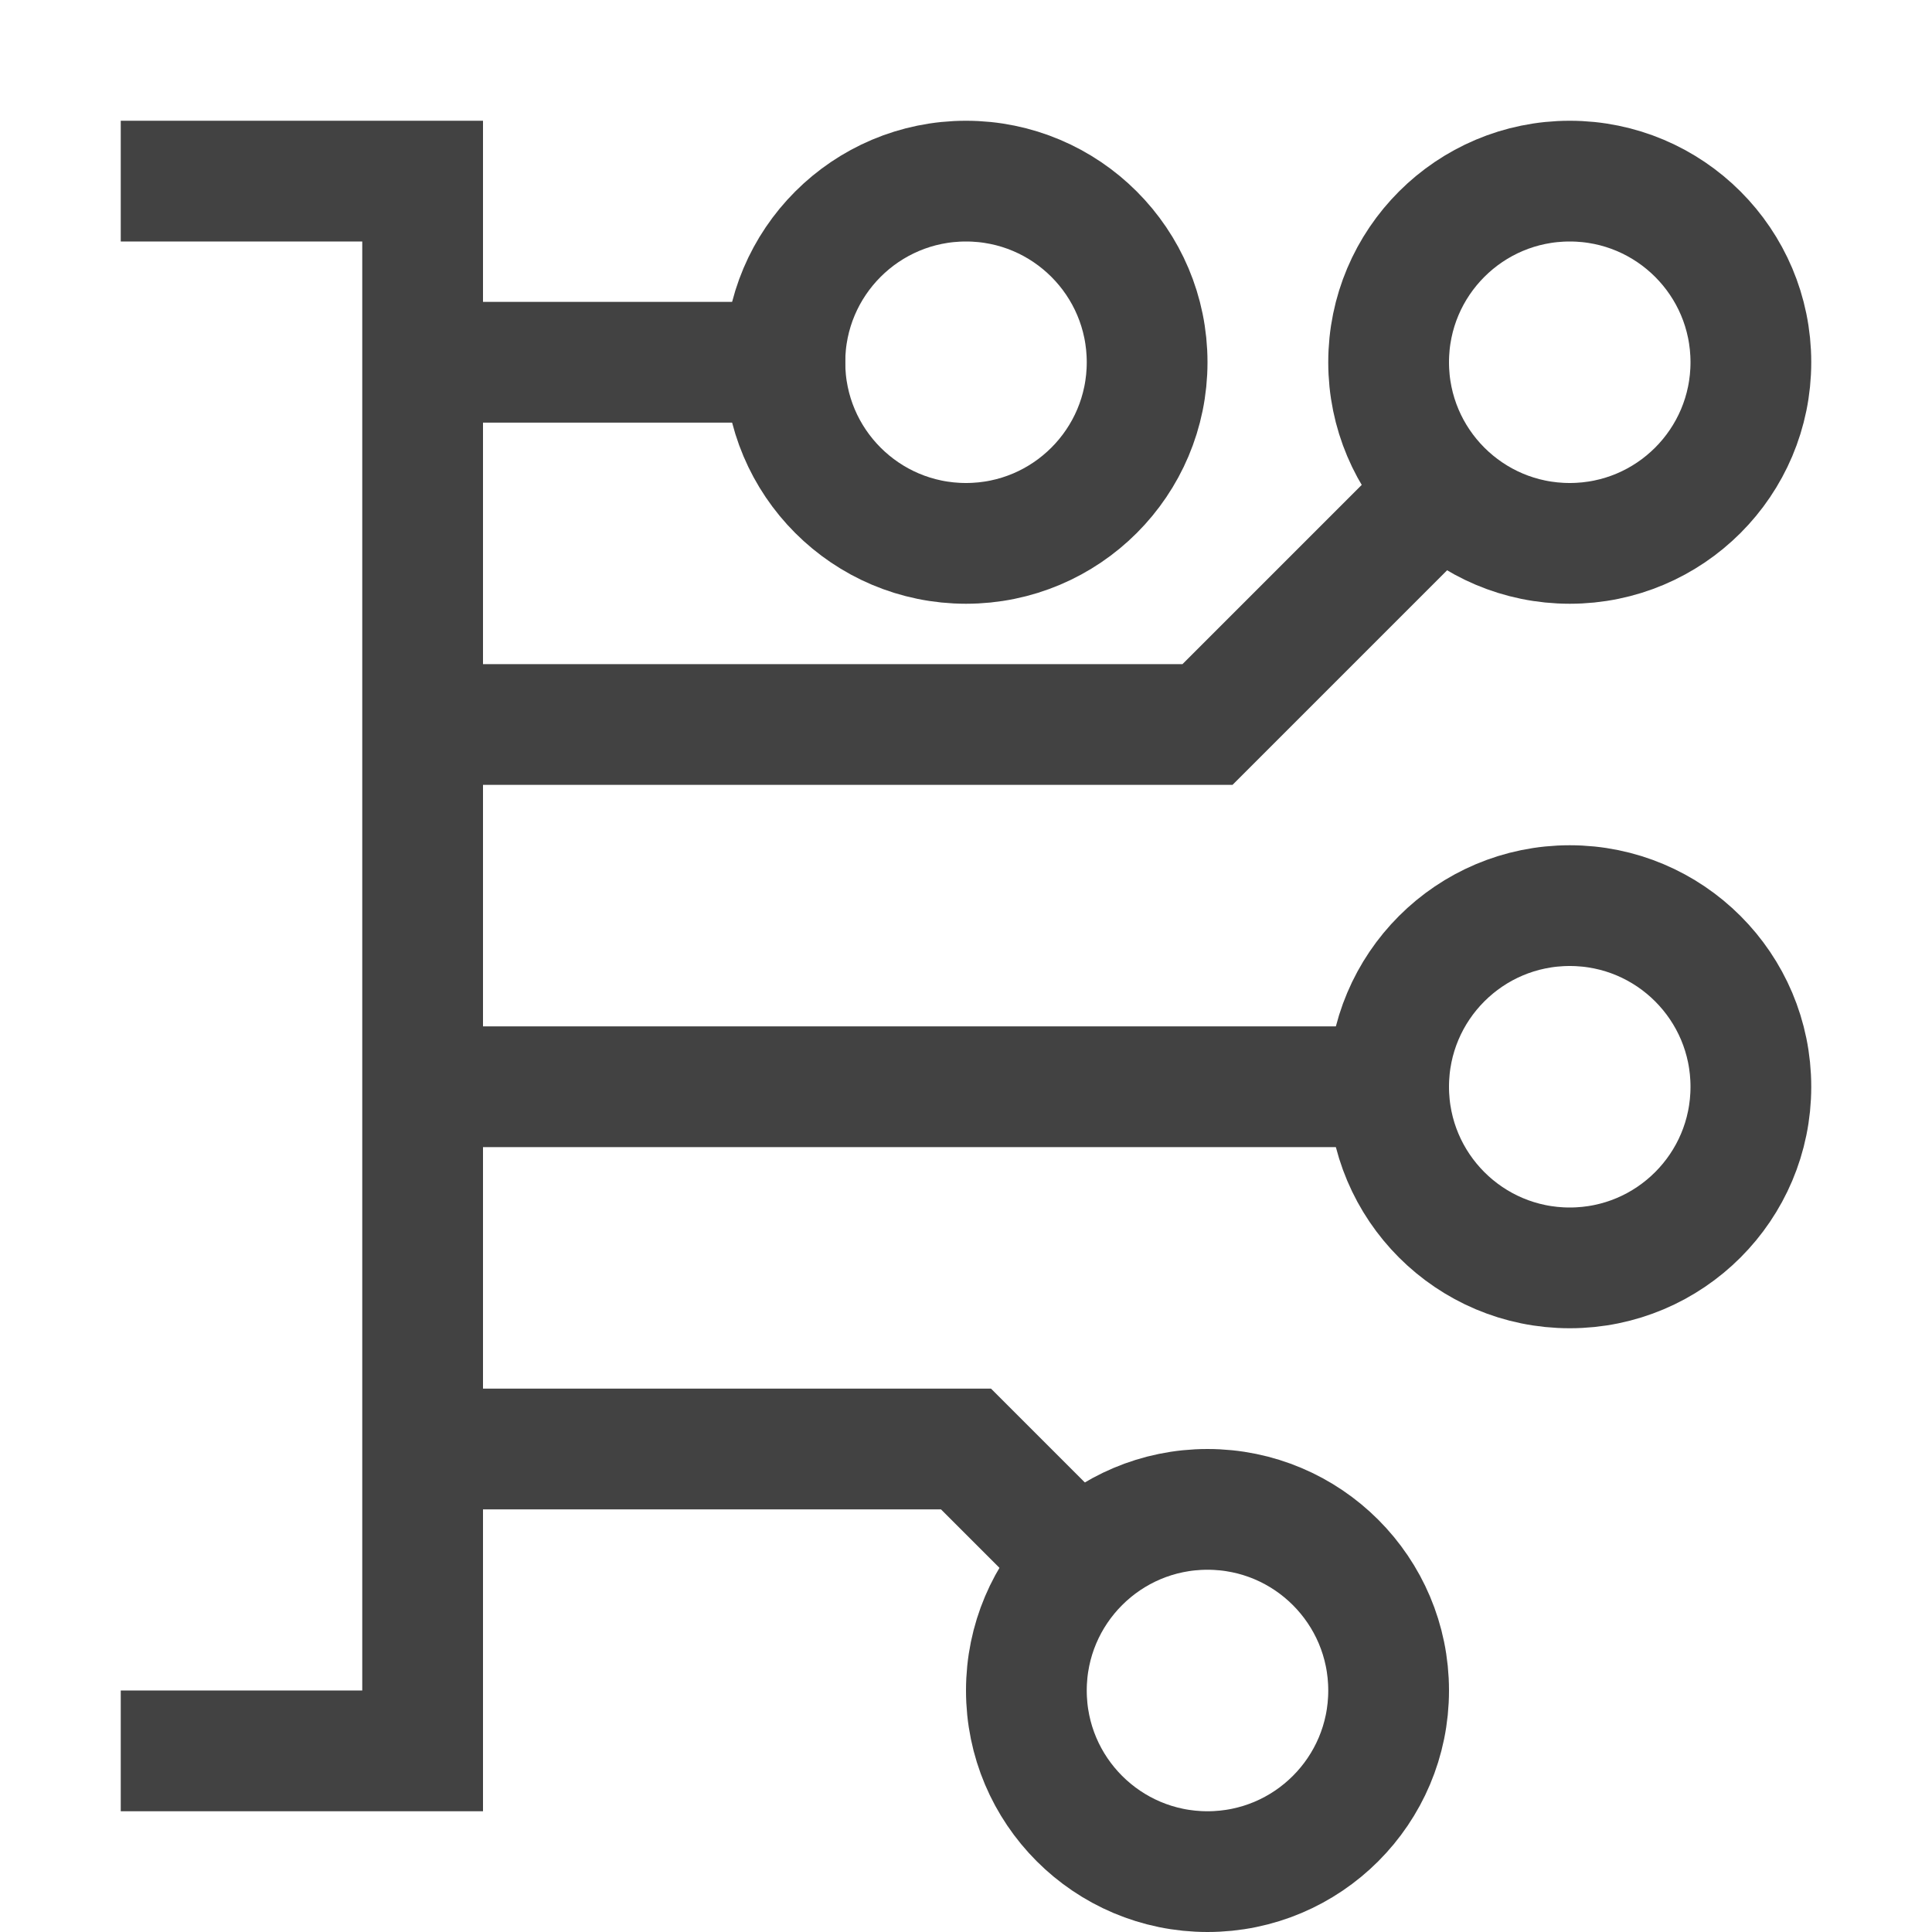
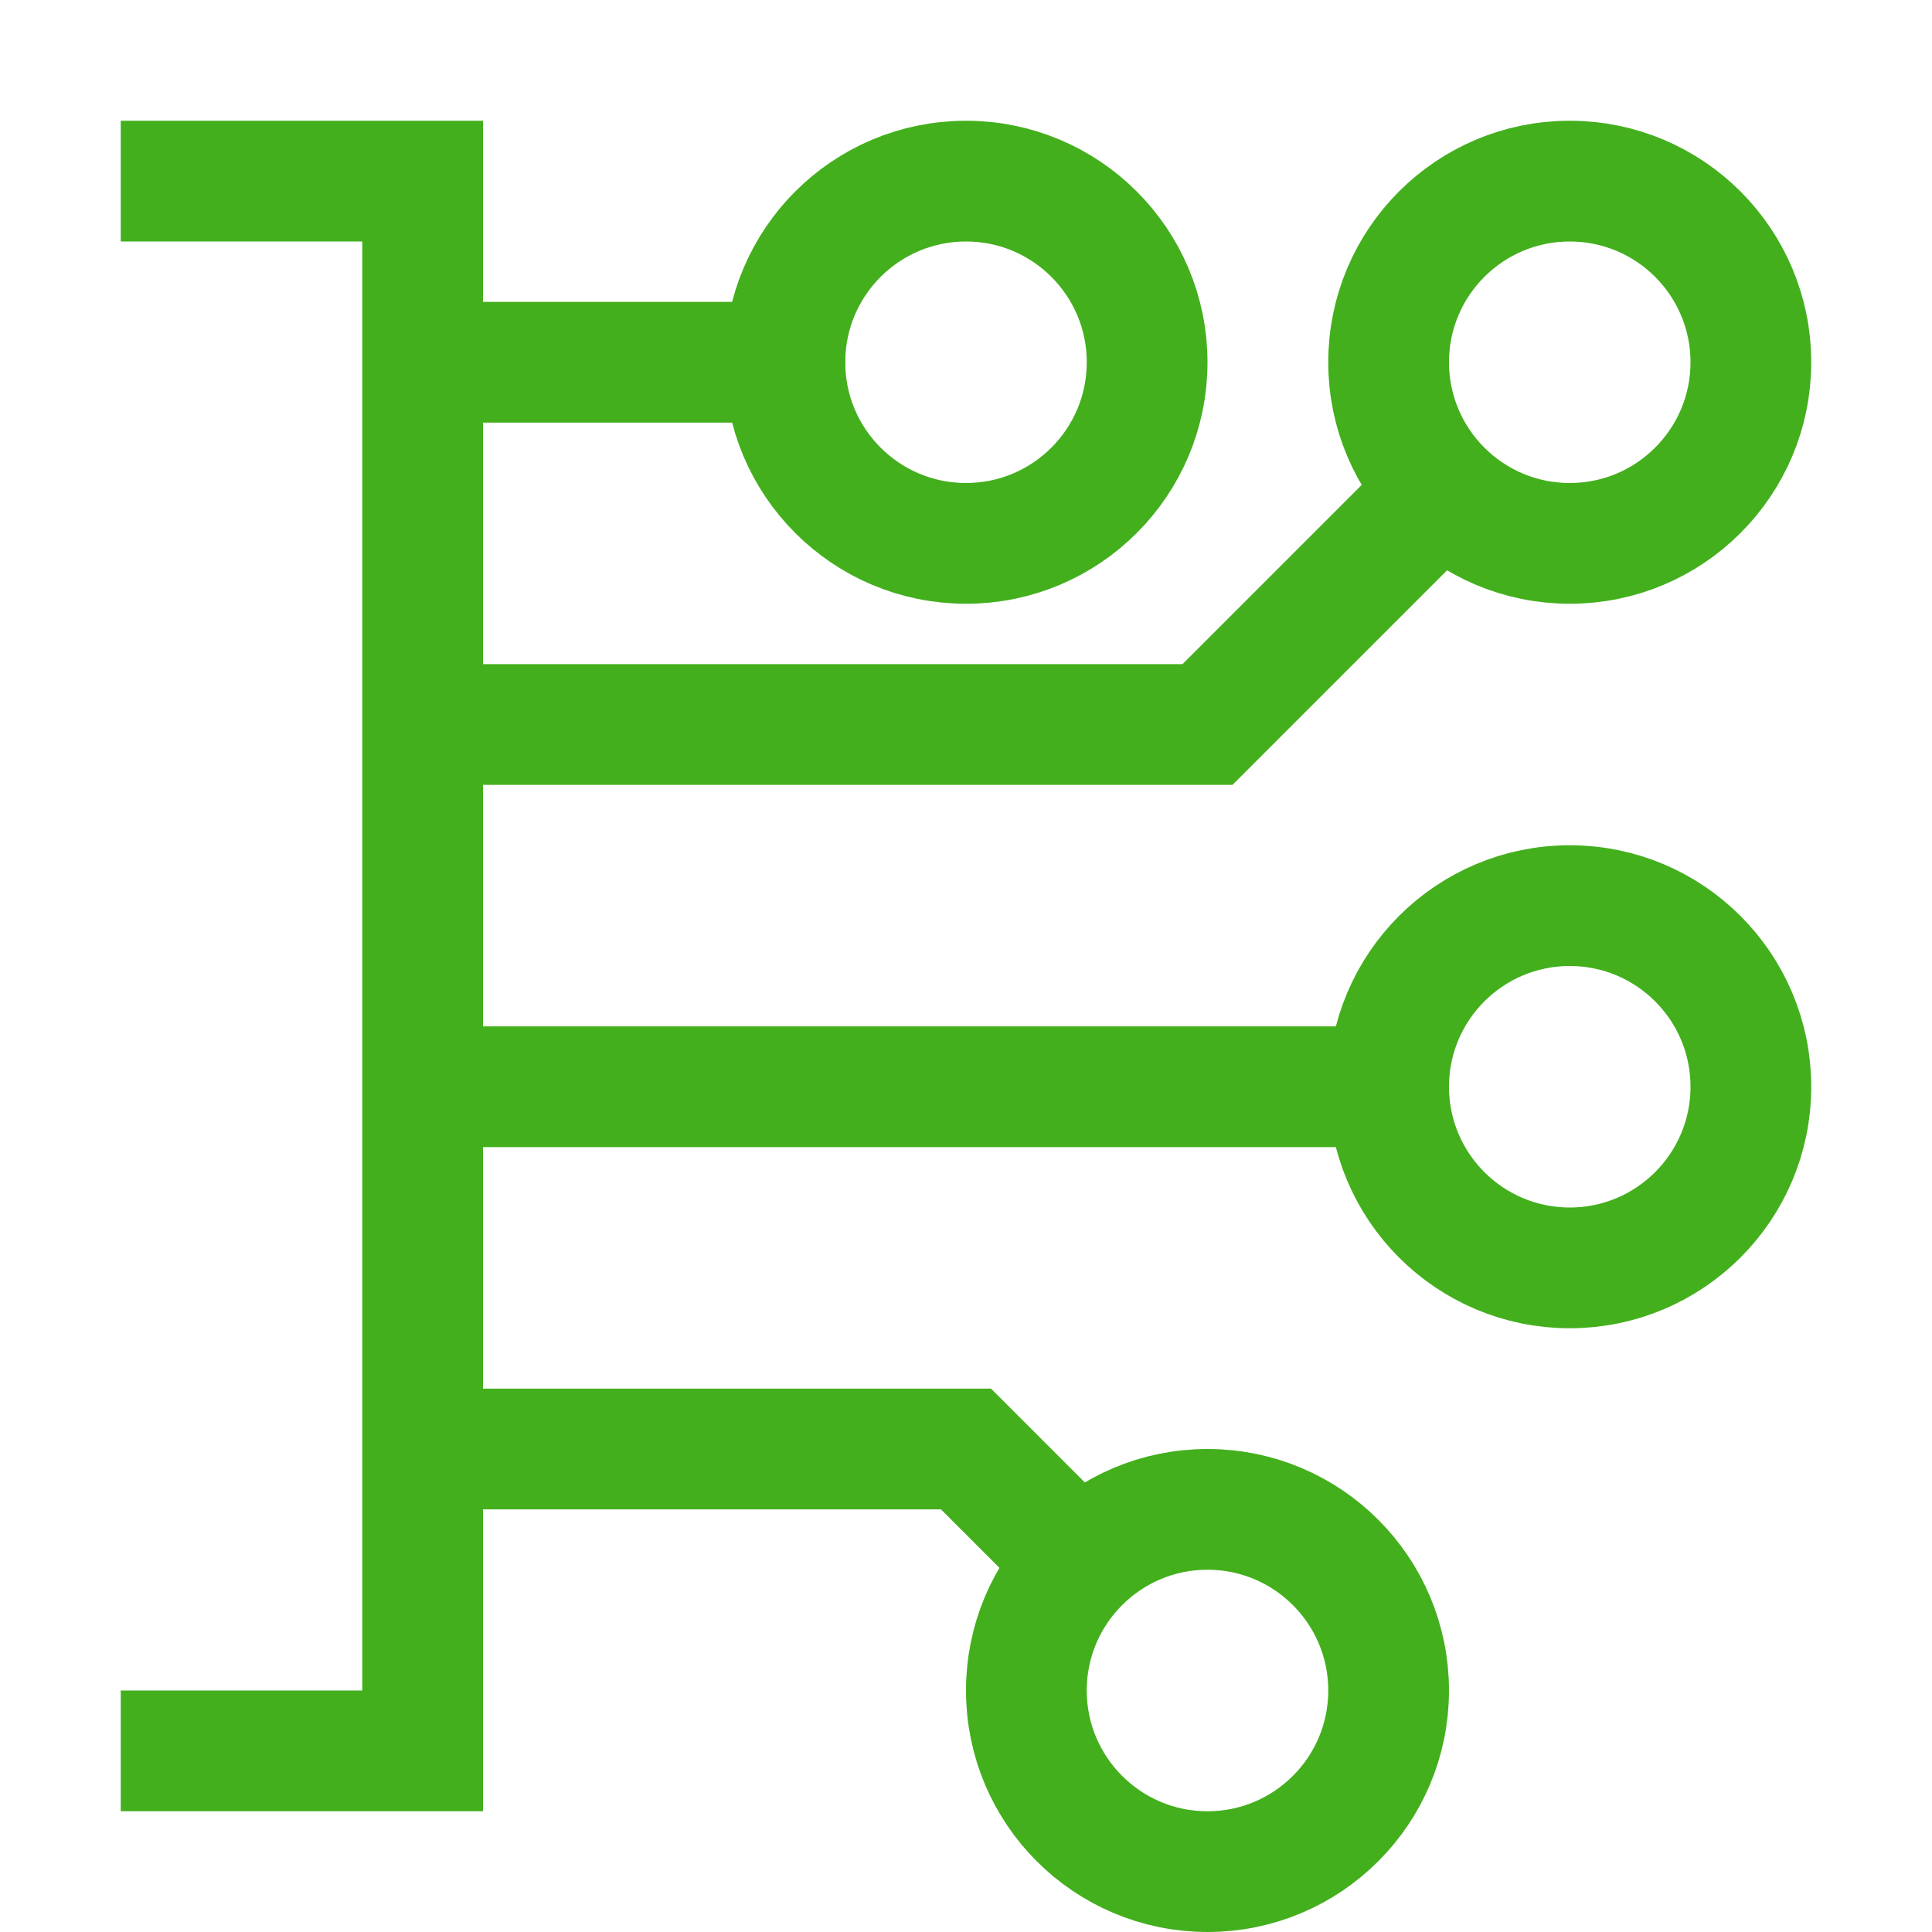
<svg xmlns="http://www.w3.org/2000/svg" width="16" height="16" viewBox="0 0 16 16" fill="none">
-   <circle cx="13" cy="9" r="1.5" stroke="#424242" />
-   <circle cx="13" cy="3" r="1.5" stroke="#424242" />
-   <circle cx="8" cy="3" r="1.5" stroke="#424242" />
-   <circle cx="10" cy="14" r="1.5" stroke="#424242" />
-   <path d="M12 4L10 6C7 6 4.625 6 4 6" stroke="#424242" />
-   <path d="M7 3H4" stroke="#424242" />
-   <path d="M1 1.5H3.5V14.5H1" stroke="#424242" />
-   <path d="M4 9H11.5" stroke="#424242" />
-   <path d="M4 12H8L9 13" stroke="#424242" />
+   <circle cx="13" cy="9" r="1.5" stroke="#43AF1D" />
+   <circle cx="13" cy="3" r="1.5" stroke="#43AF1D" />
+   <circle cx="8" cy="3" r="1.5" stroke="#43AF1D" />
+   <circle cx="10" cy="14" r="1.5" stroke="#43AF1D" />
+   <path d="M12 4L10 6C7 6 4.625 6 4 6" stroke="#43AF1D" />
+   <path d="M7 3H4" stroke="#43AF1D" />
+   <path d="M1 1.5H3.5V14.5H1" stroke="#43AF1D" />
+   <path d="M4 9H11.5" stroke="#43AF1D" />
+   <path d="M4 12H8L9 13" stroke="#43AF1D" />
</svg>
